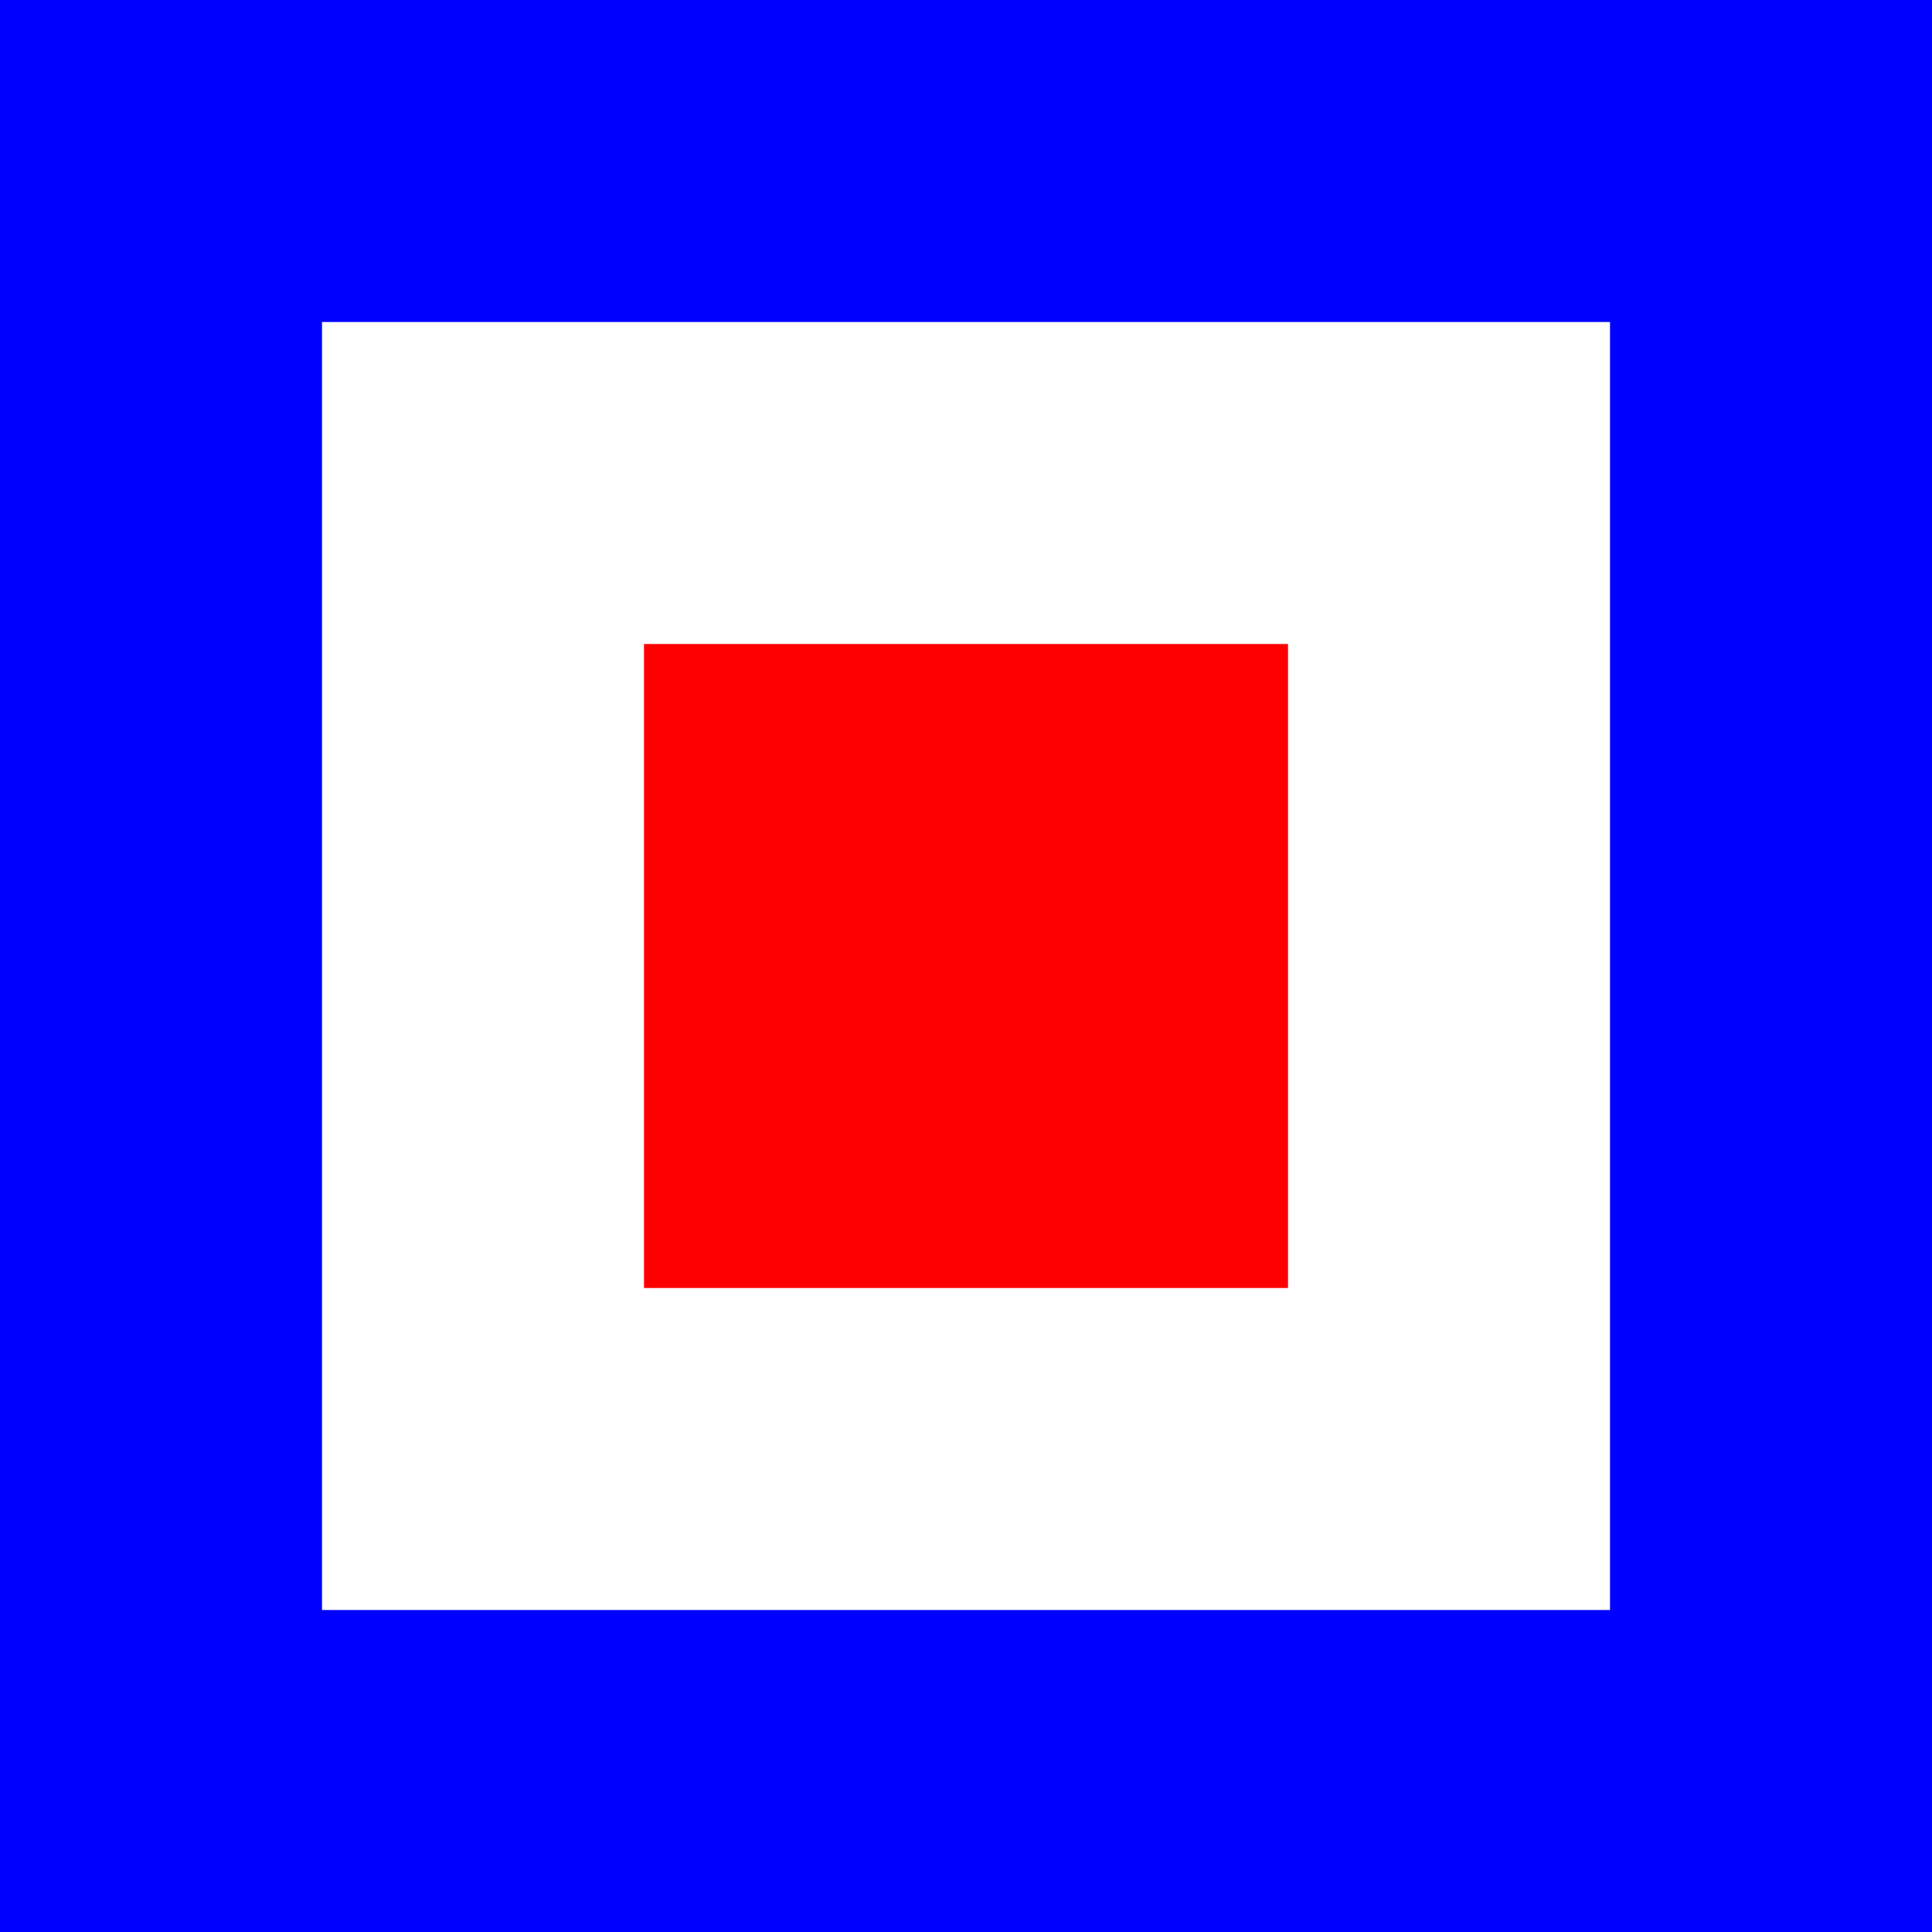
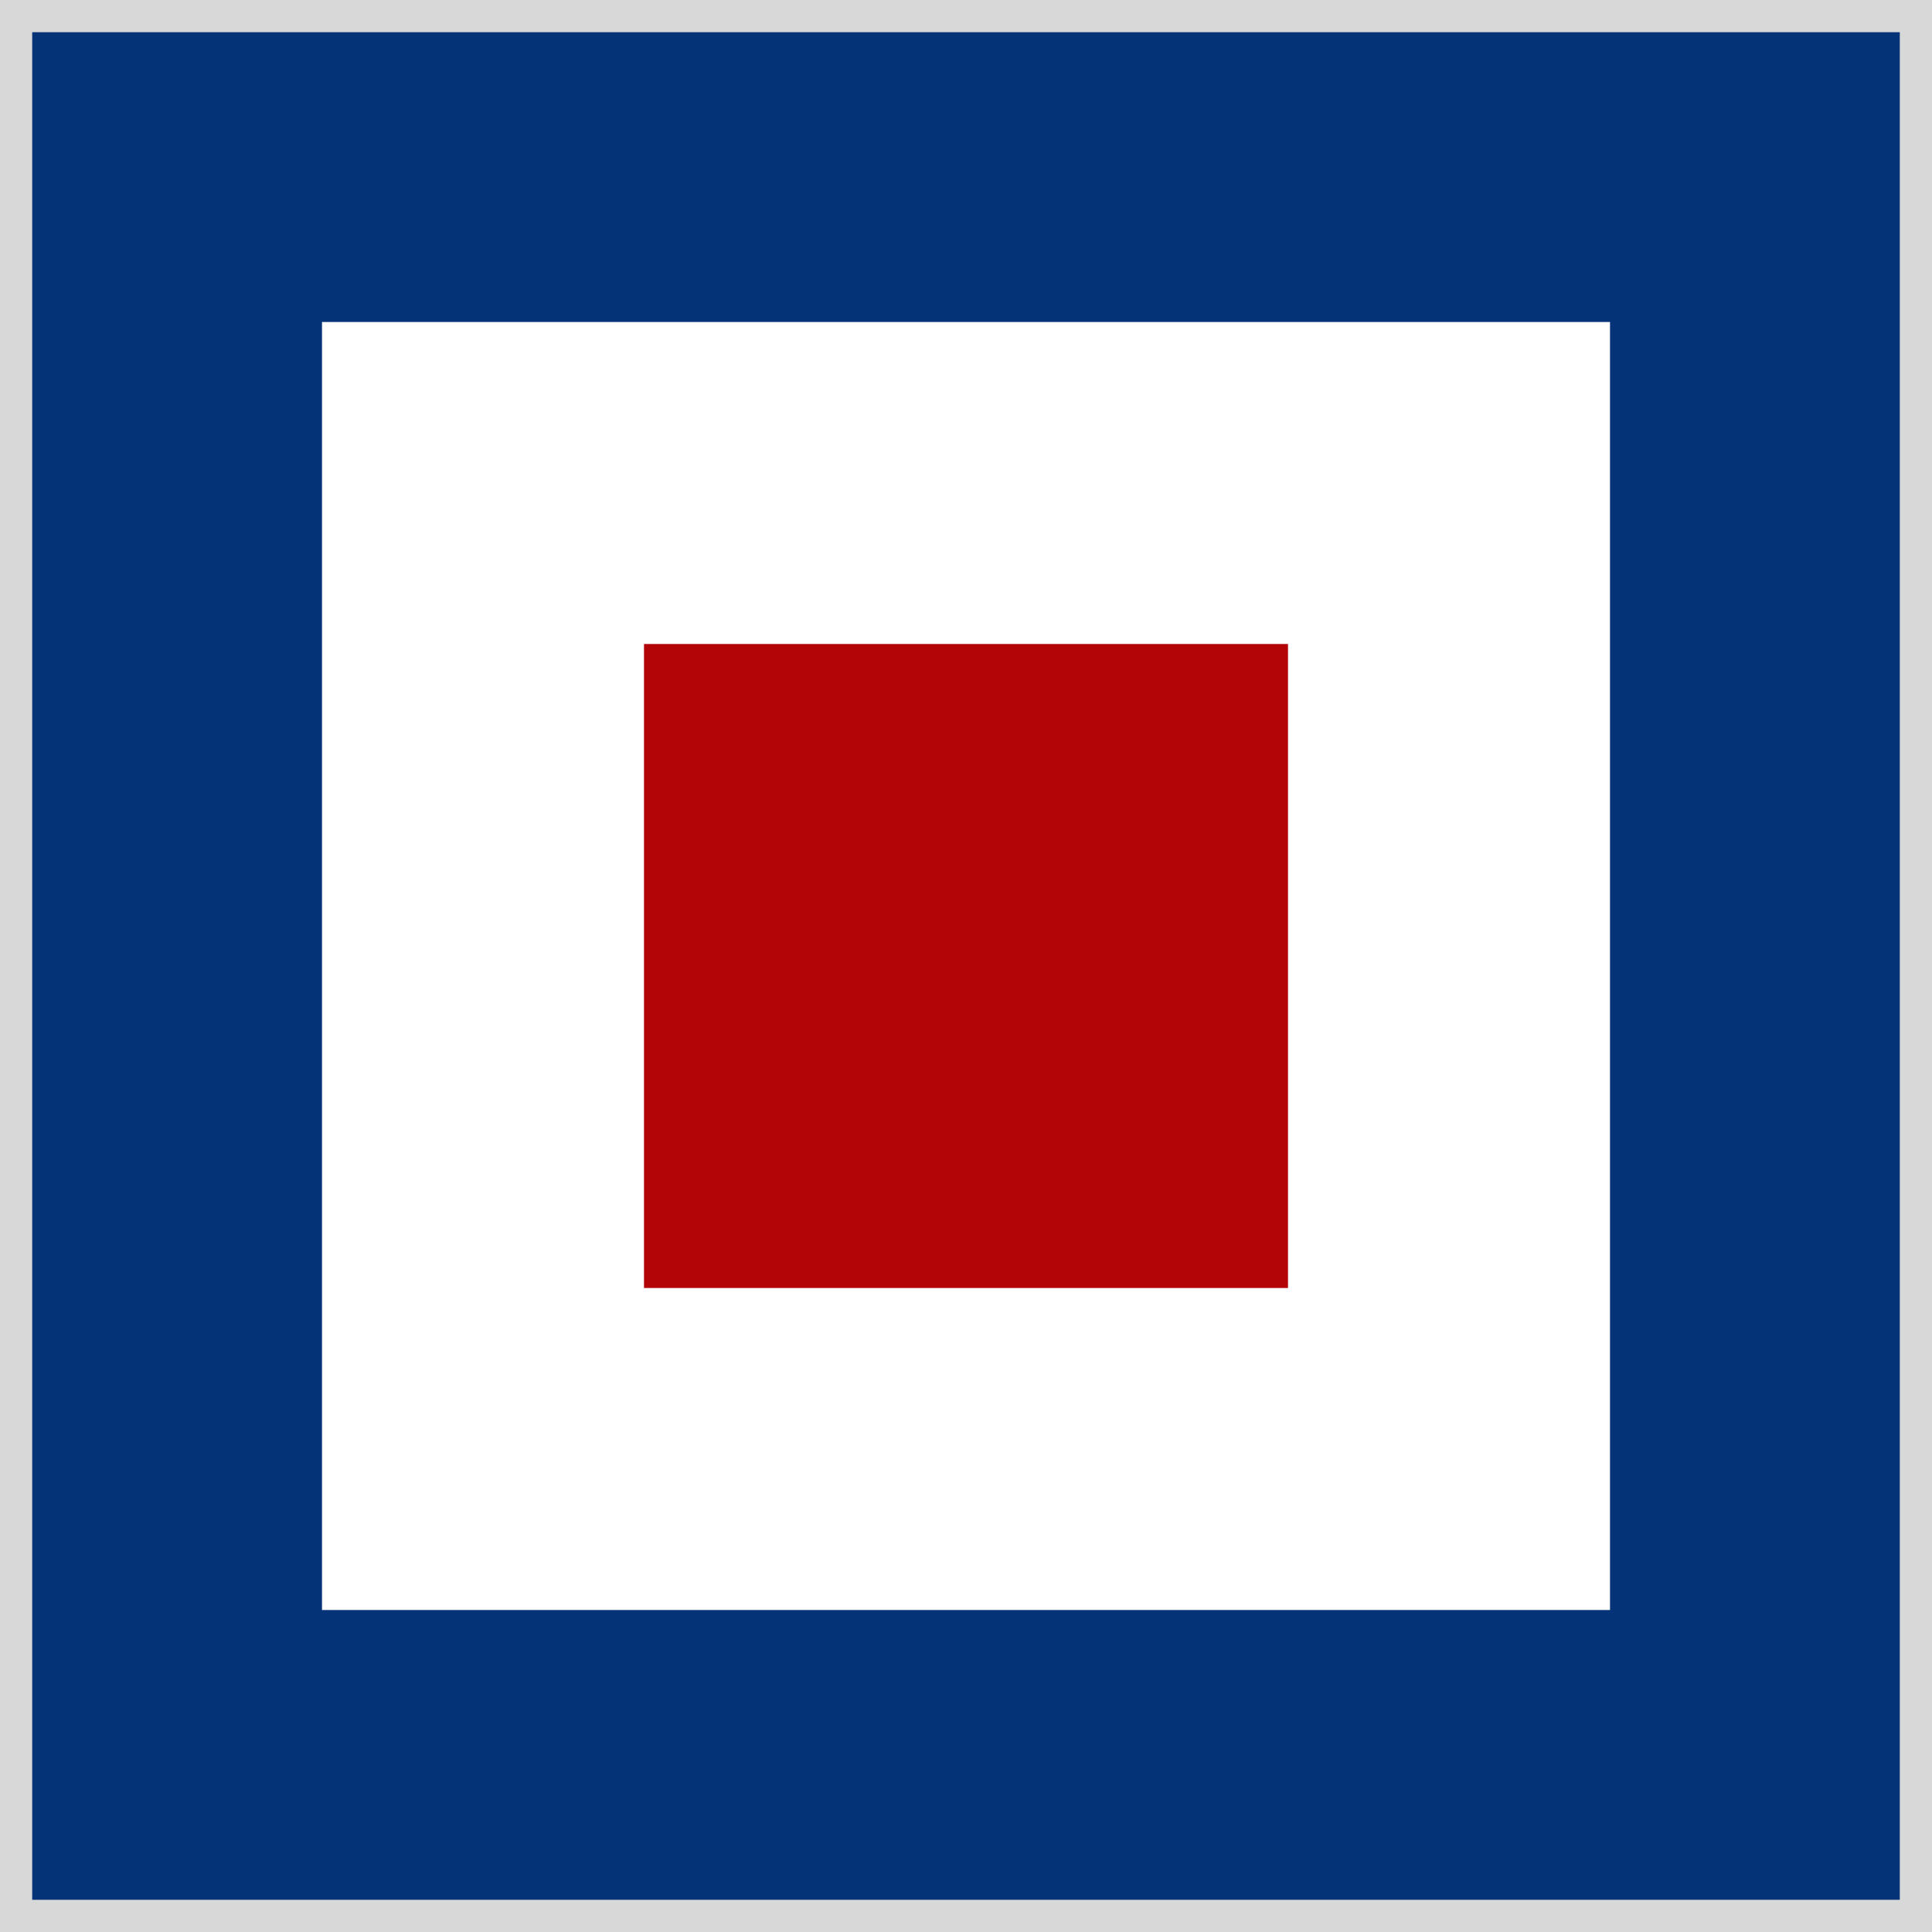
<svg xmlns="http://www.w3.org/2000/svg" width="120" height="120">
-   <rect fill="BLUE" width="120" height="120" x="0" y="0" />
-   <rect fill="WHITE" width="80" height="80" x="20" y="20" />
-   <rect fill="RED" width="40" height="40" x="40" y="40" />
-   <rect fill="none" stroke-width="2" stroke="BORDER" width="118" height="118" x="1" y="1" />
+   <rect fill="#053378" width="120" height="120" x="0" y="0" />
+   <rect fill="#ffffff" width="80" height="80" x="20" y="20" />
+   <rect fill="#b30507" width="40" height="40" x="40" y="40" />
+   <rect fill="none" stroke-width="2" stroke="#d8d8d8" width="118" height="118" x="1" y="1" />
</svg>
